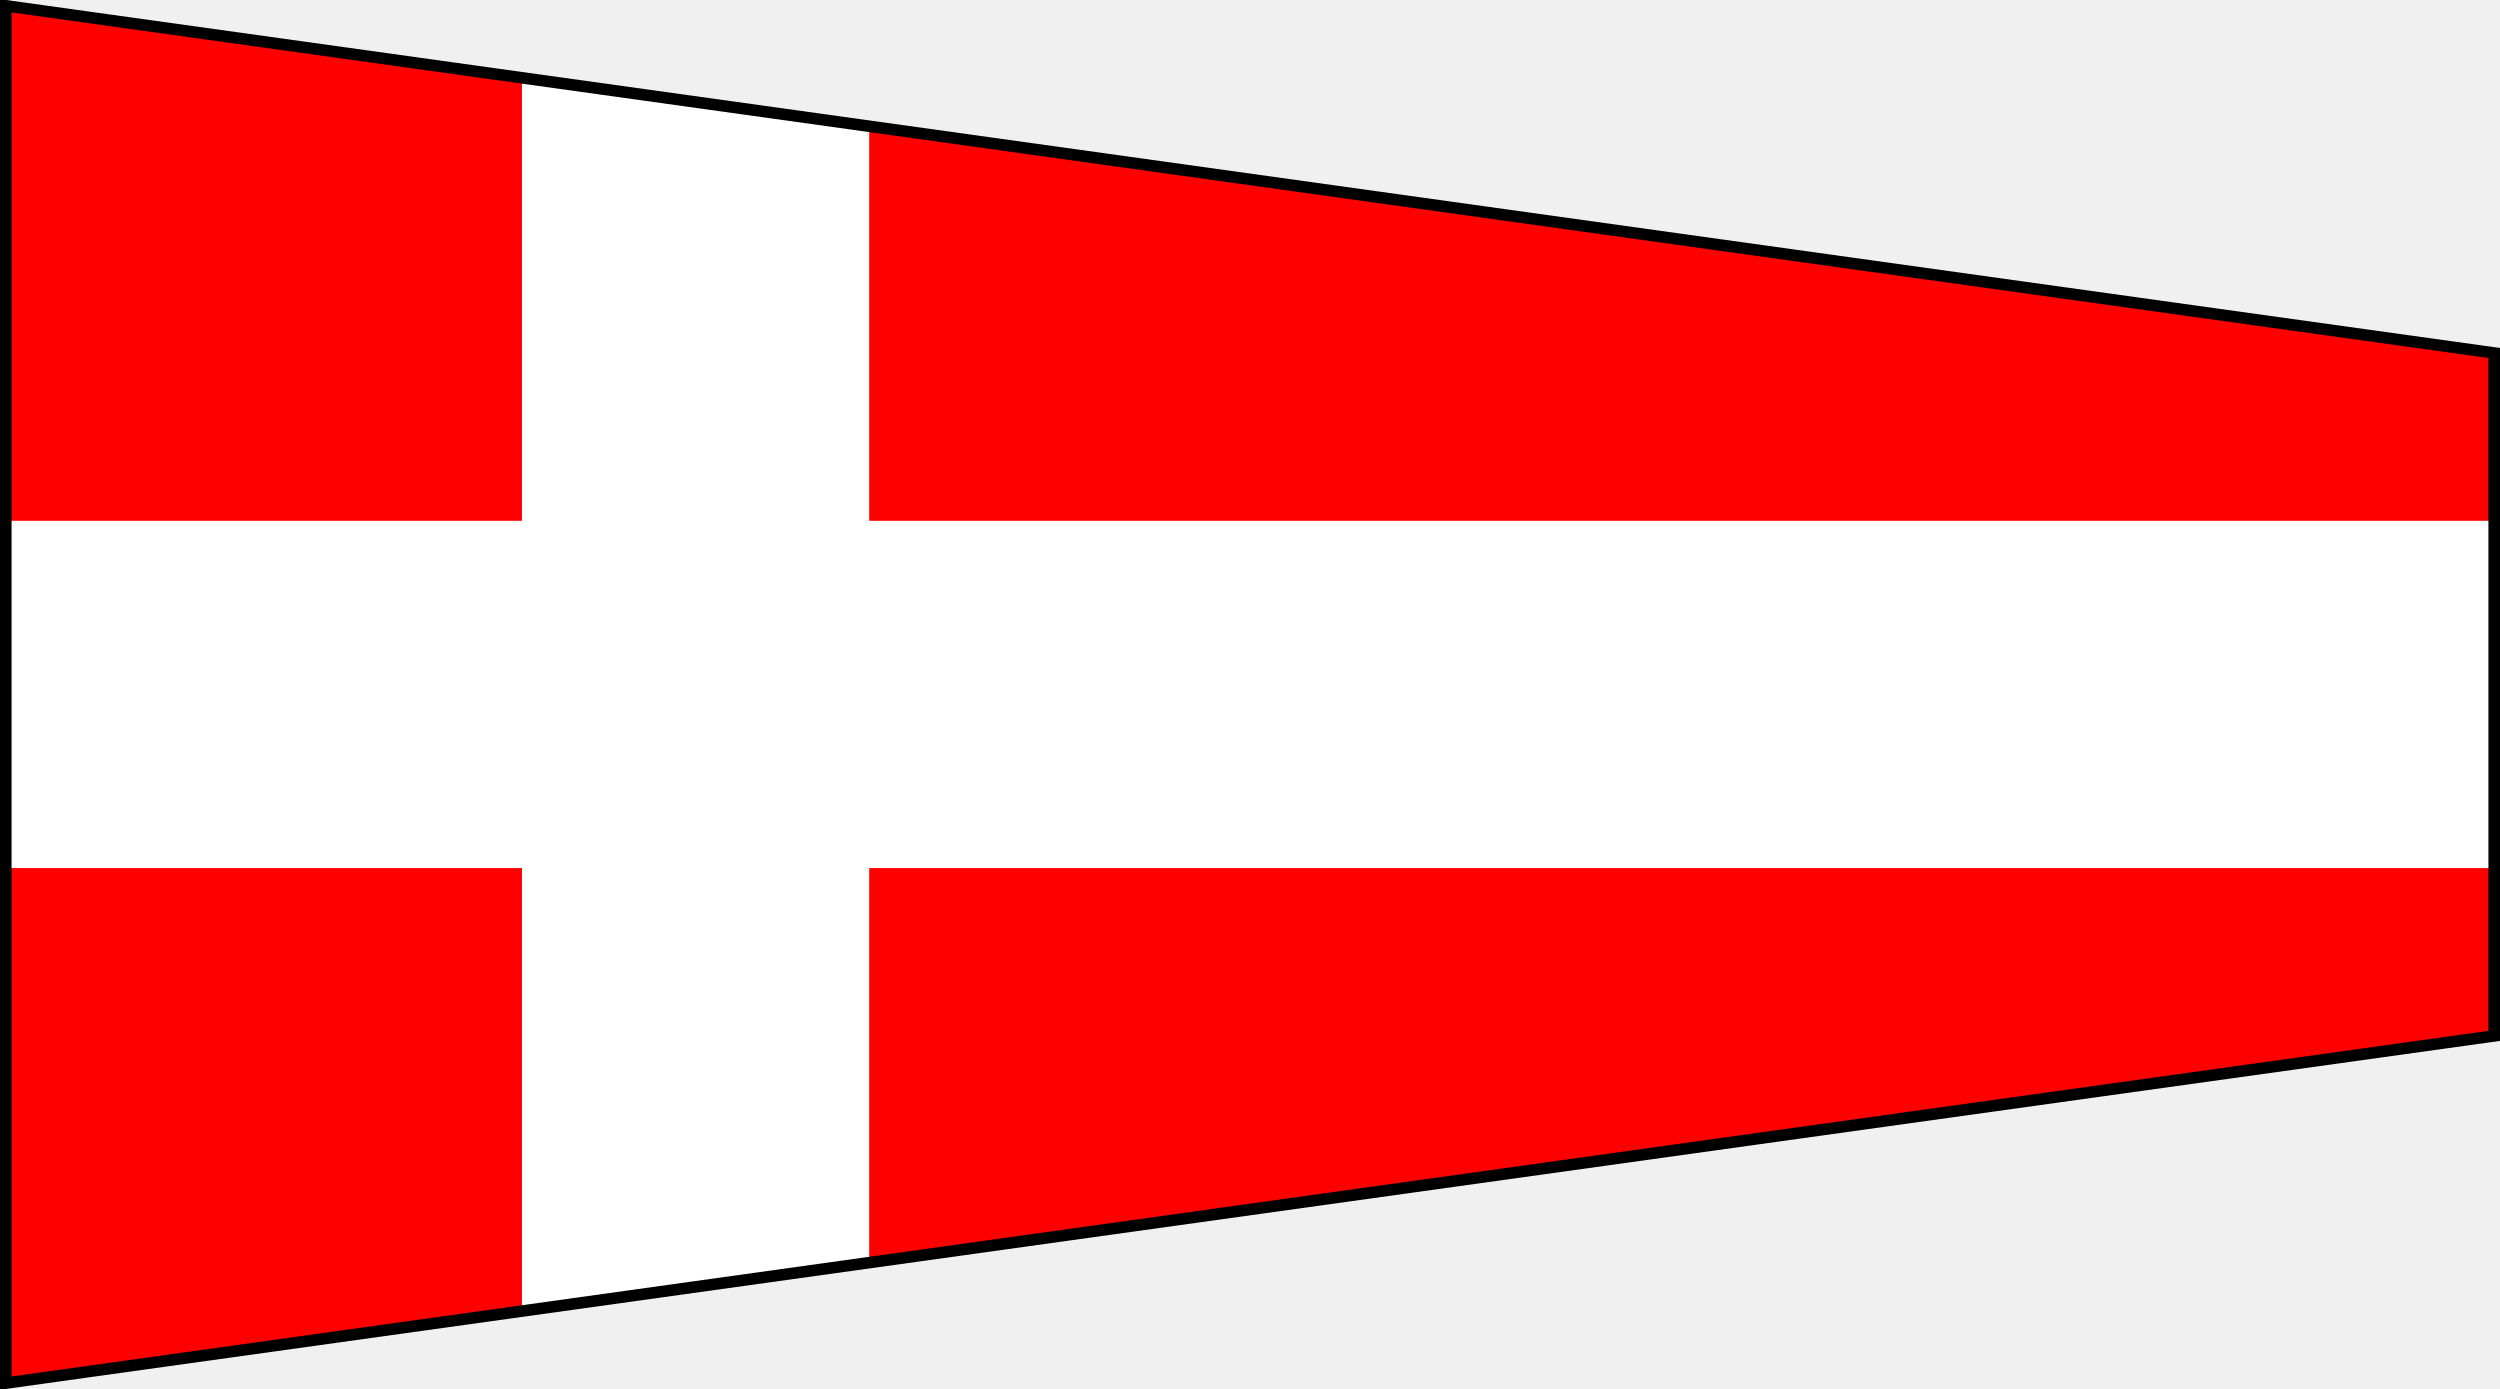
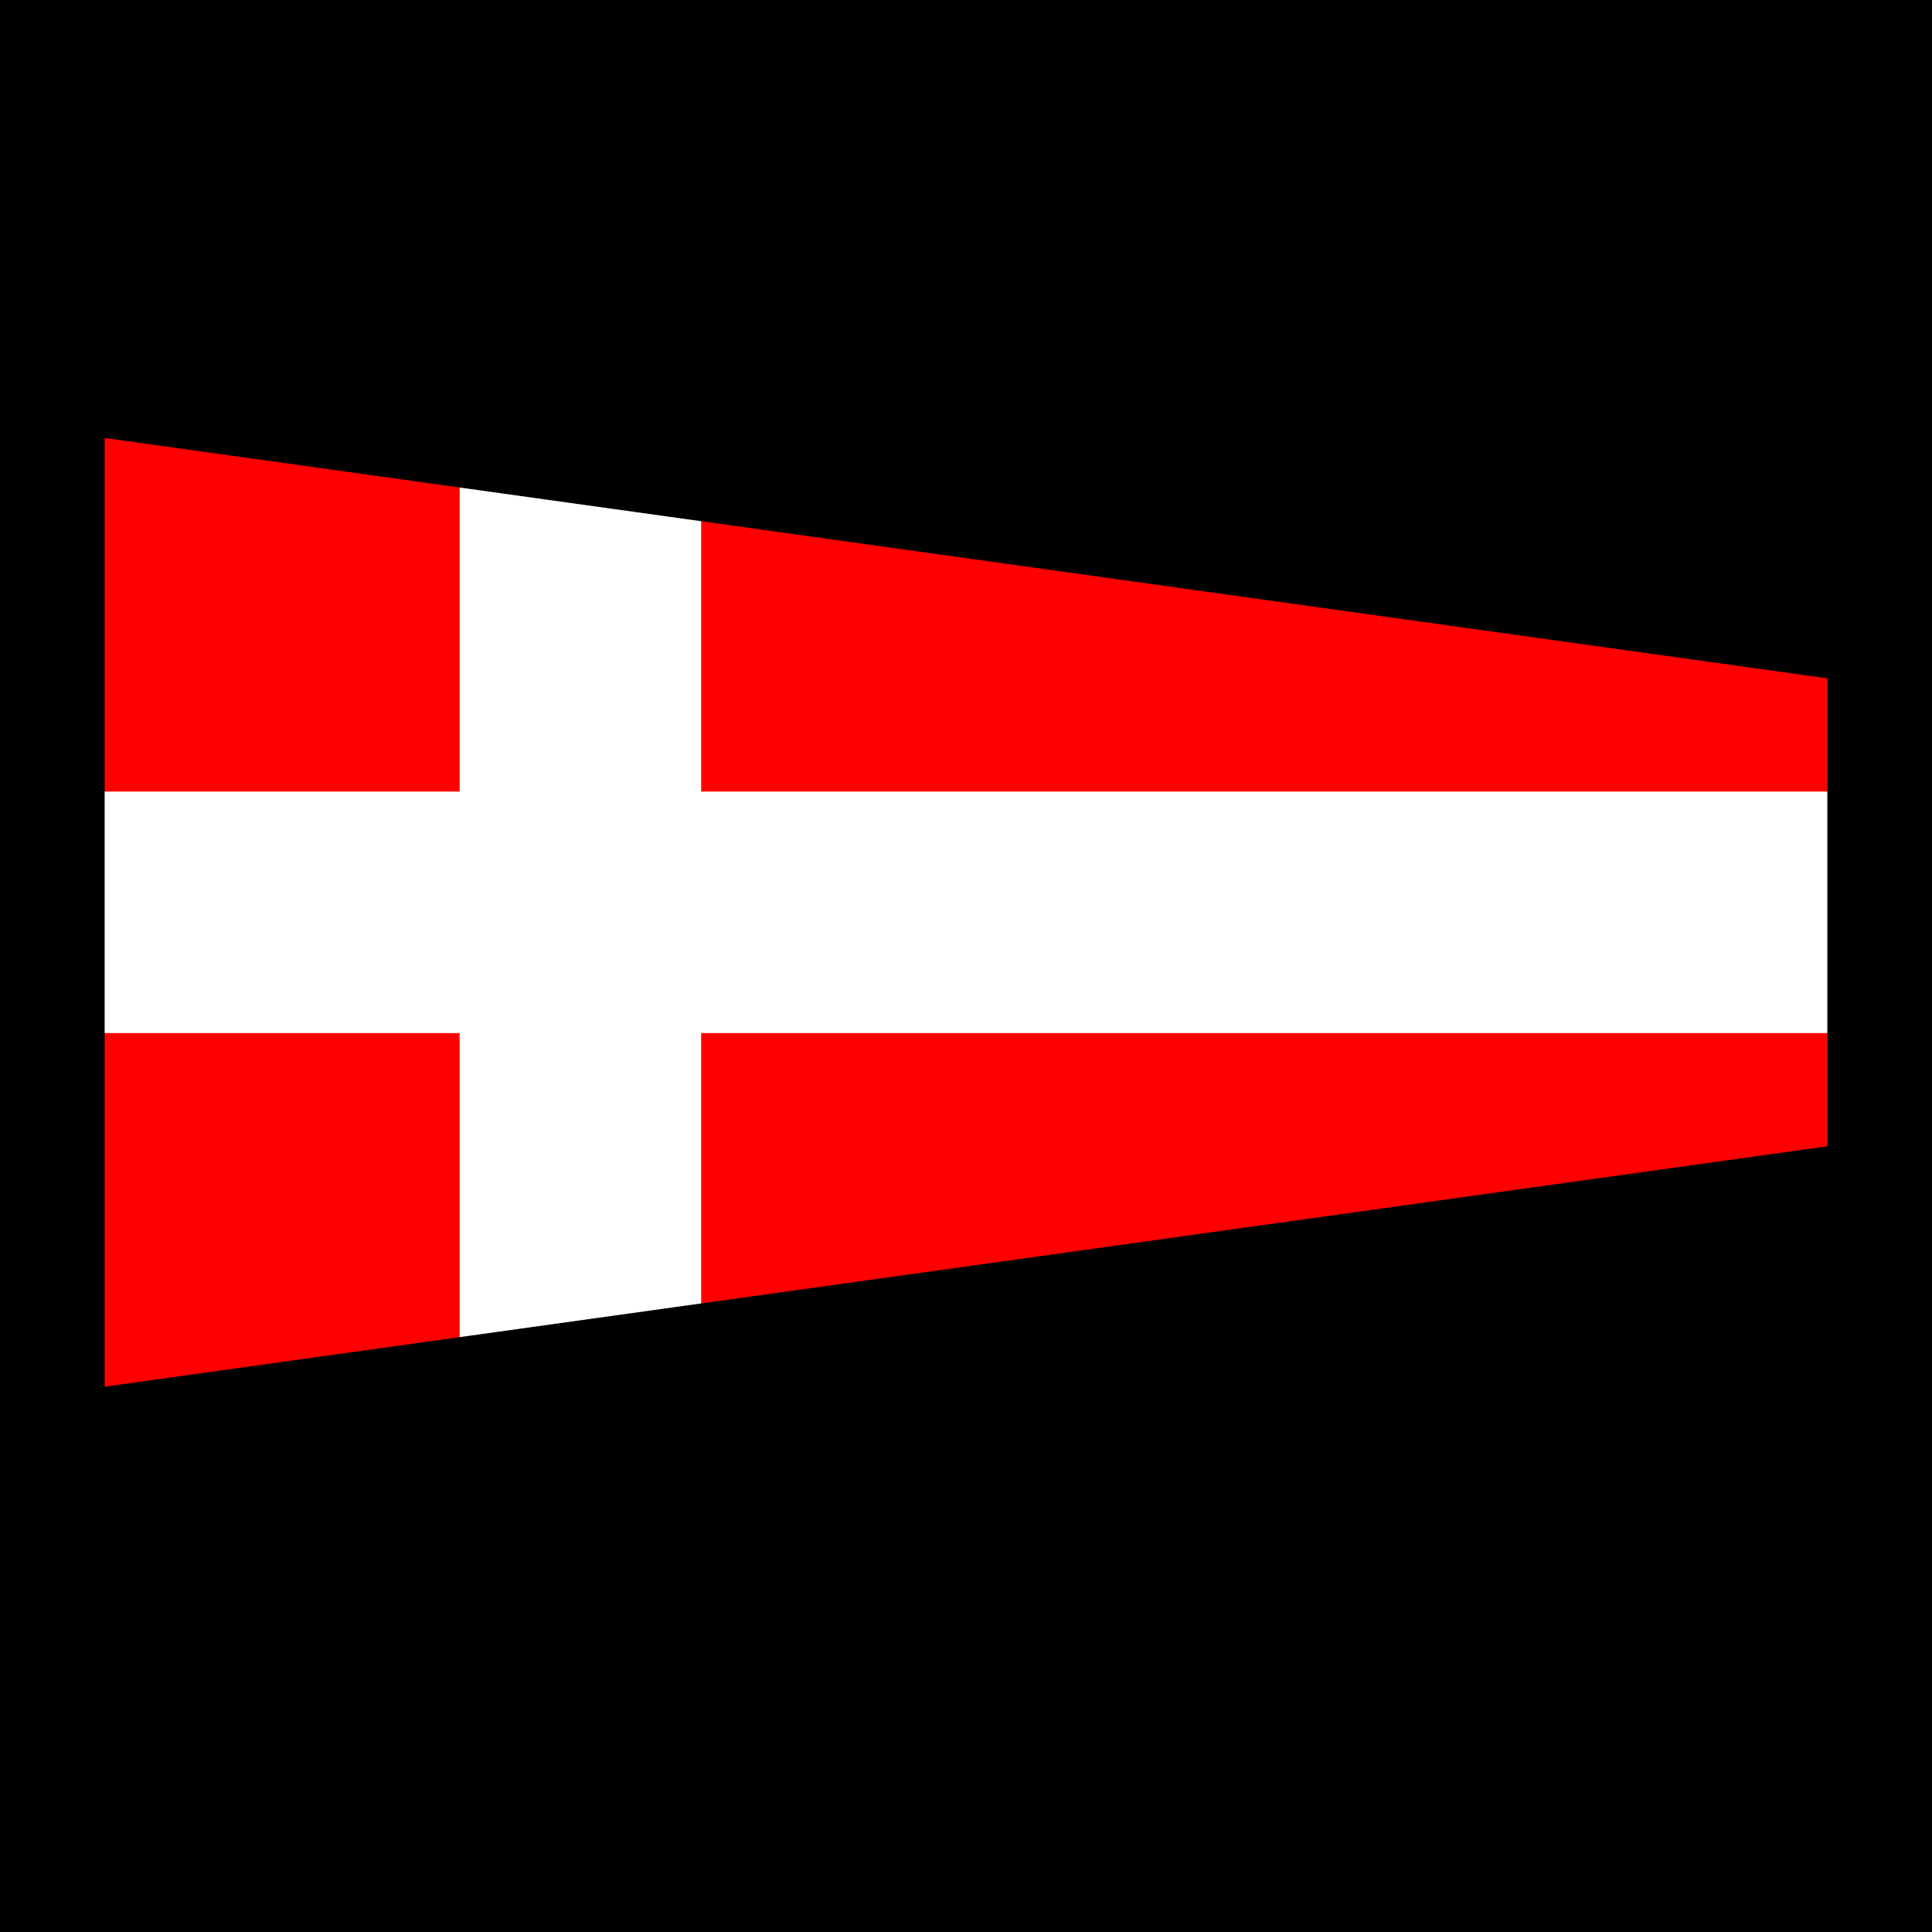
- <svg xmlns="http://www.w3.org/2000/svg" version="1.0" width="540" height="300">
-   <path d="M1.25,1.25l537.5,75v147.5l-537.5,75z" fill="#f00" />
-   <path d="M1.25,112.5h111.5v-96l75,10.4v85.6h351v75h-351v85.6l-75,10.4v-96h-111.5" fill="#fff" />
-   <path d="M1.25,1.25l537.5,75v147.5l-537.5,75z" fill="none" stroke="#000" stroke-width="2.5" />
+ <svg xmlns="http://www.w3.org/2000/svg" version="1.0" width="600" height="600" viewBox="0 0 600 600">
+   <rect width="600" height="600" />
+   <g transform="translate(30, 133.33)">
+     <path d="M1.25,1.25l537.5,75v147.5l-537.5,75z" fill="#f00" />
+     <path d="M1.25,112.5h111.5v-96l75,10.4v85.6h351v75h-351v85.6l-75,10.4v-96h-111.5" fill="#fff" />
+     <path d="M1.25,1.25l537.5,75v147.5l-537.5,75z" fill="none" stroke="#000" stroke-width="2.5" />
+   </g>
</svg>
